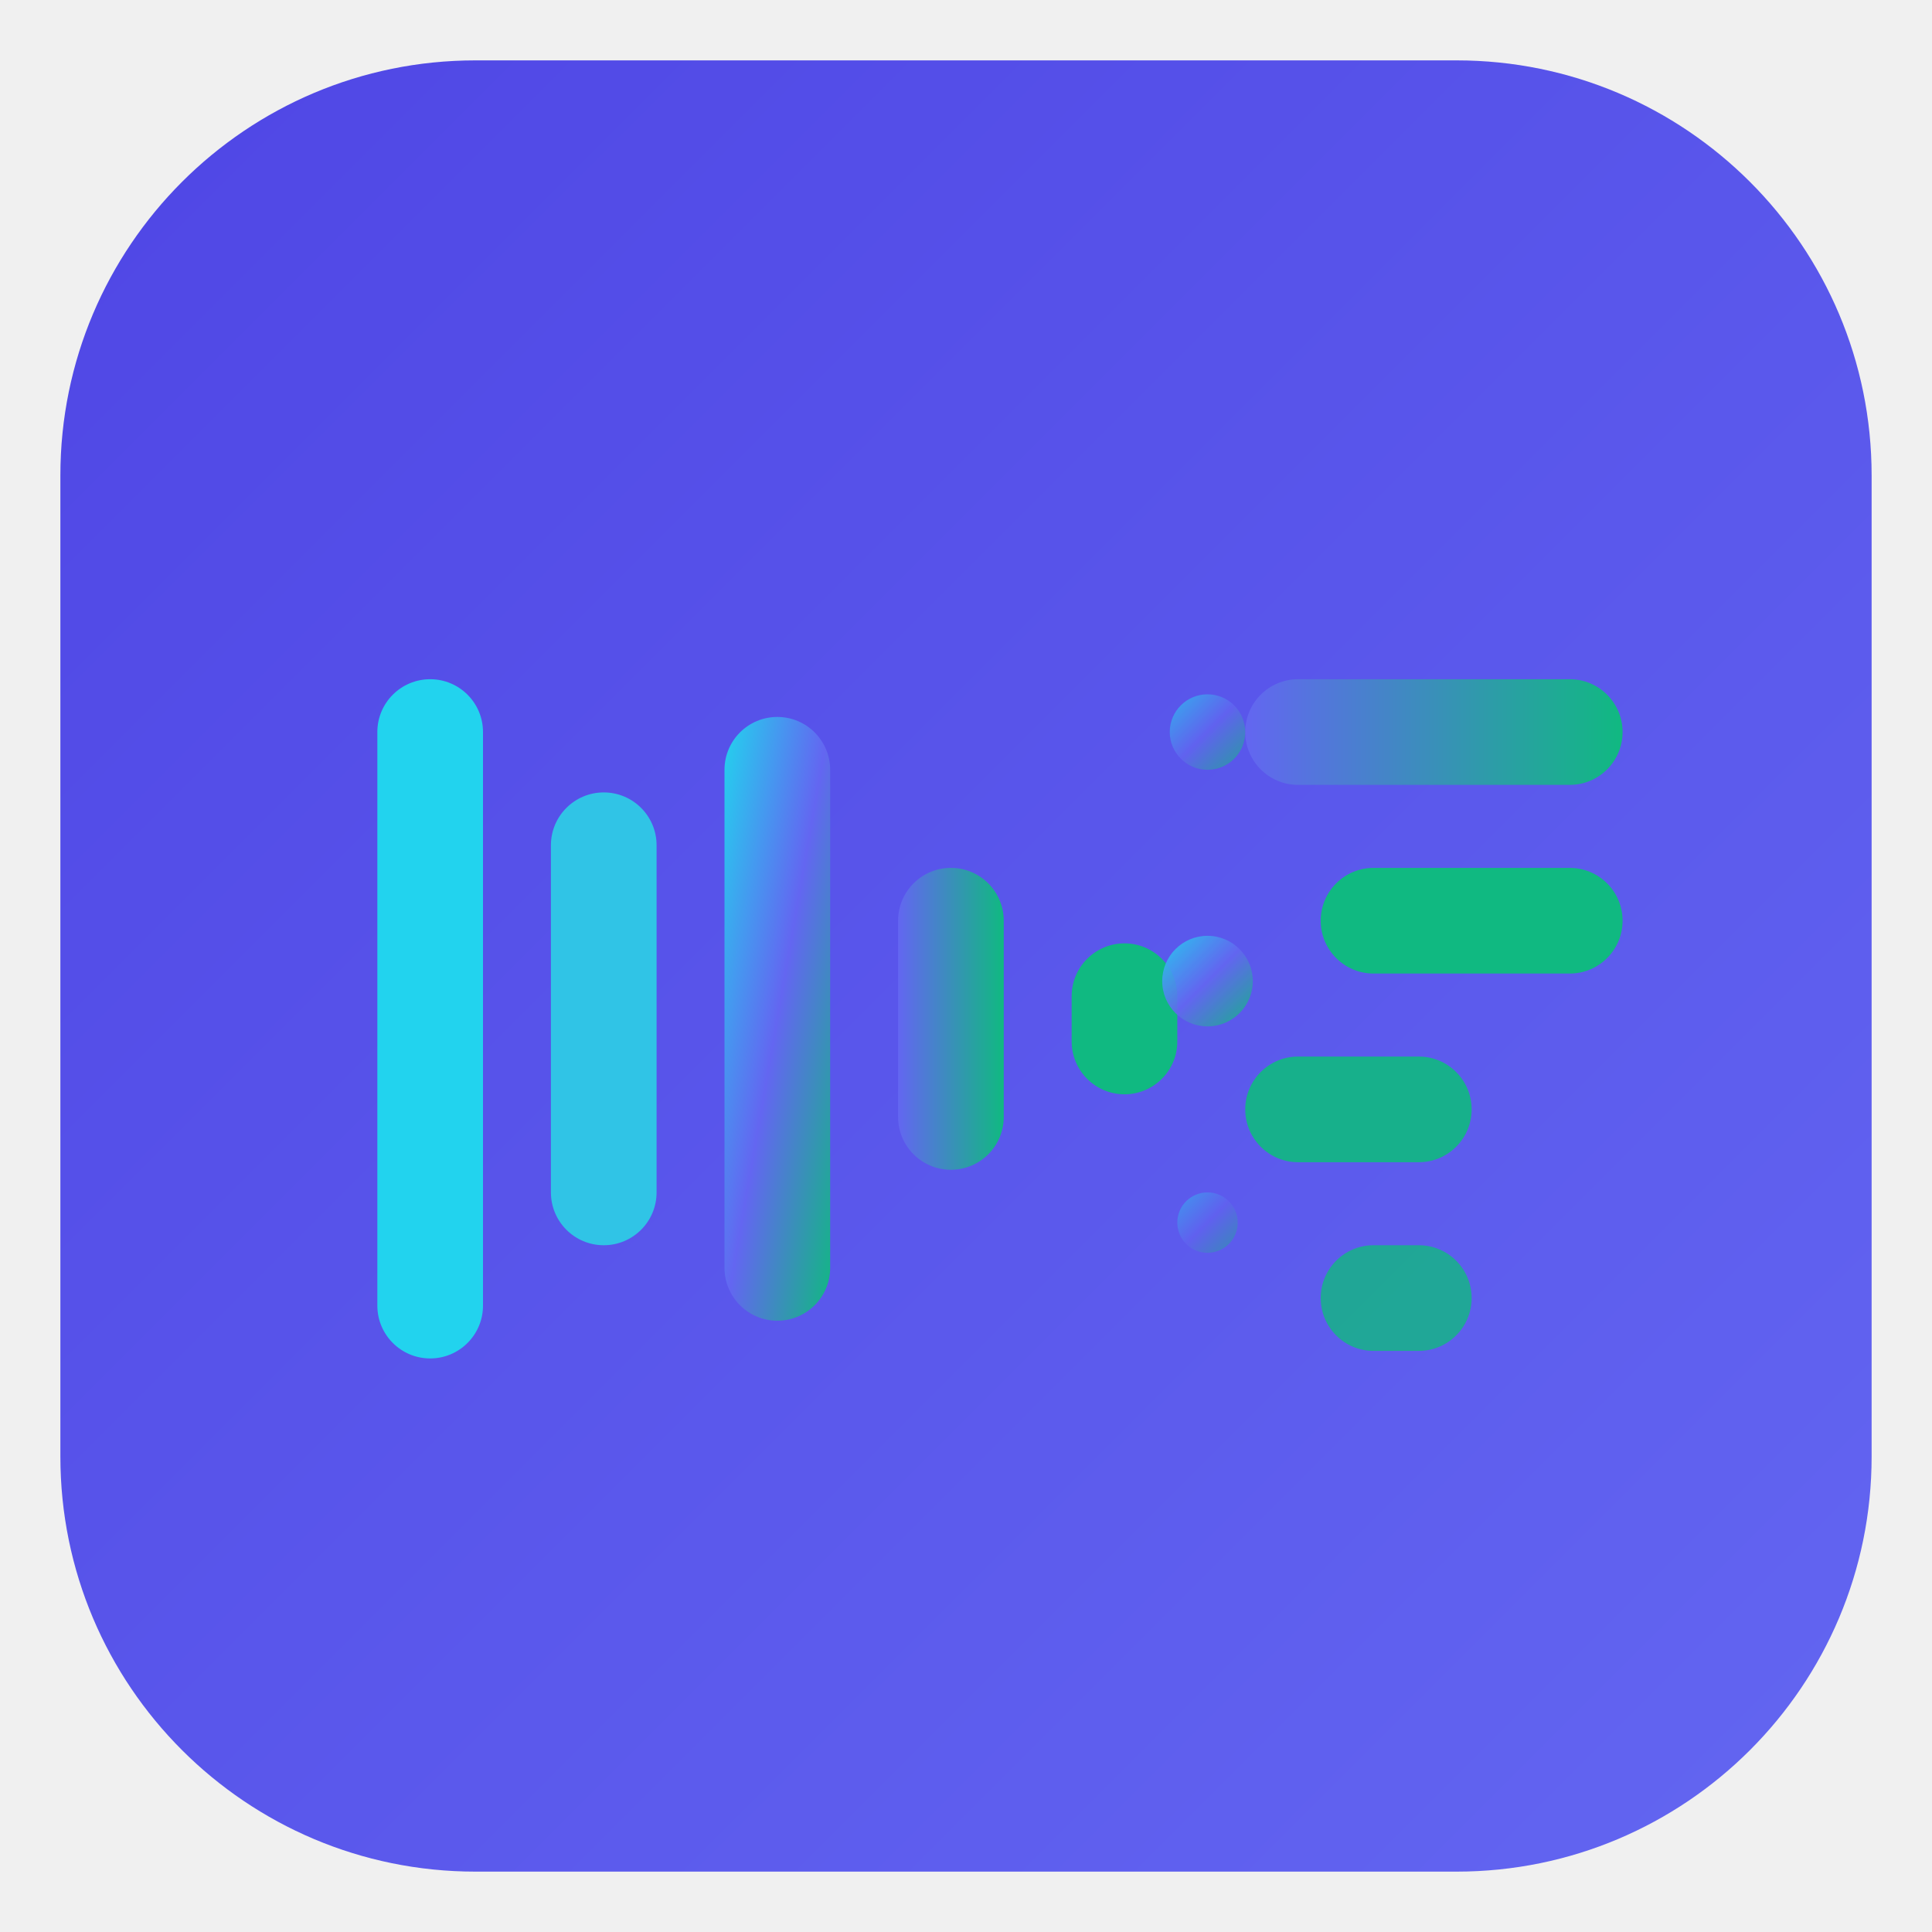
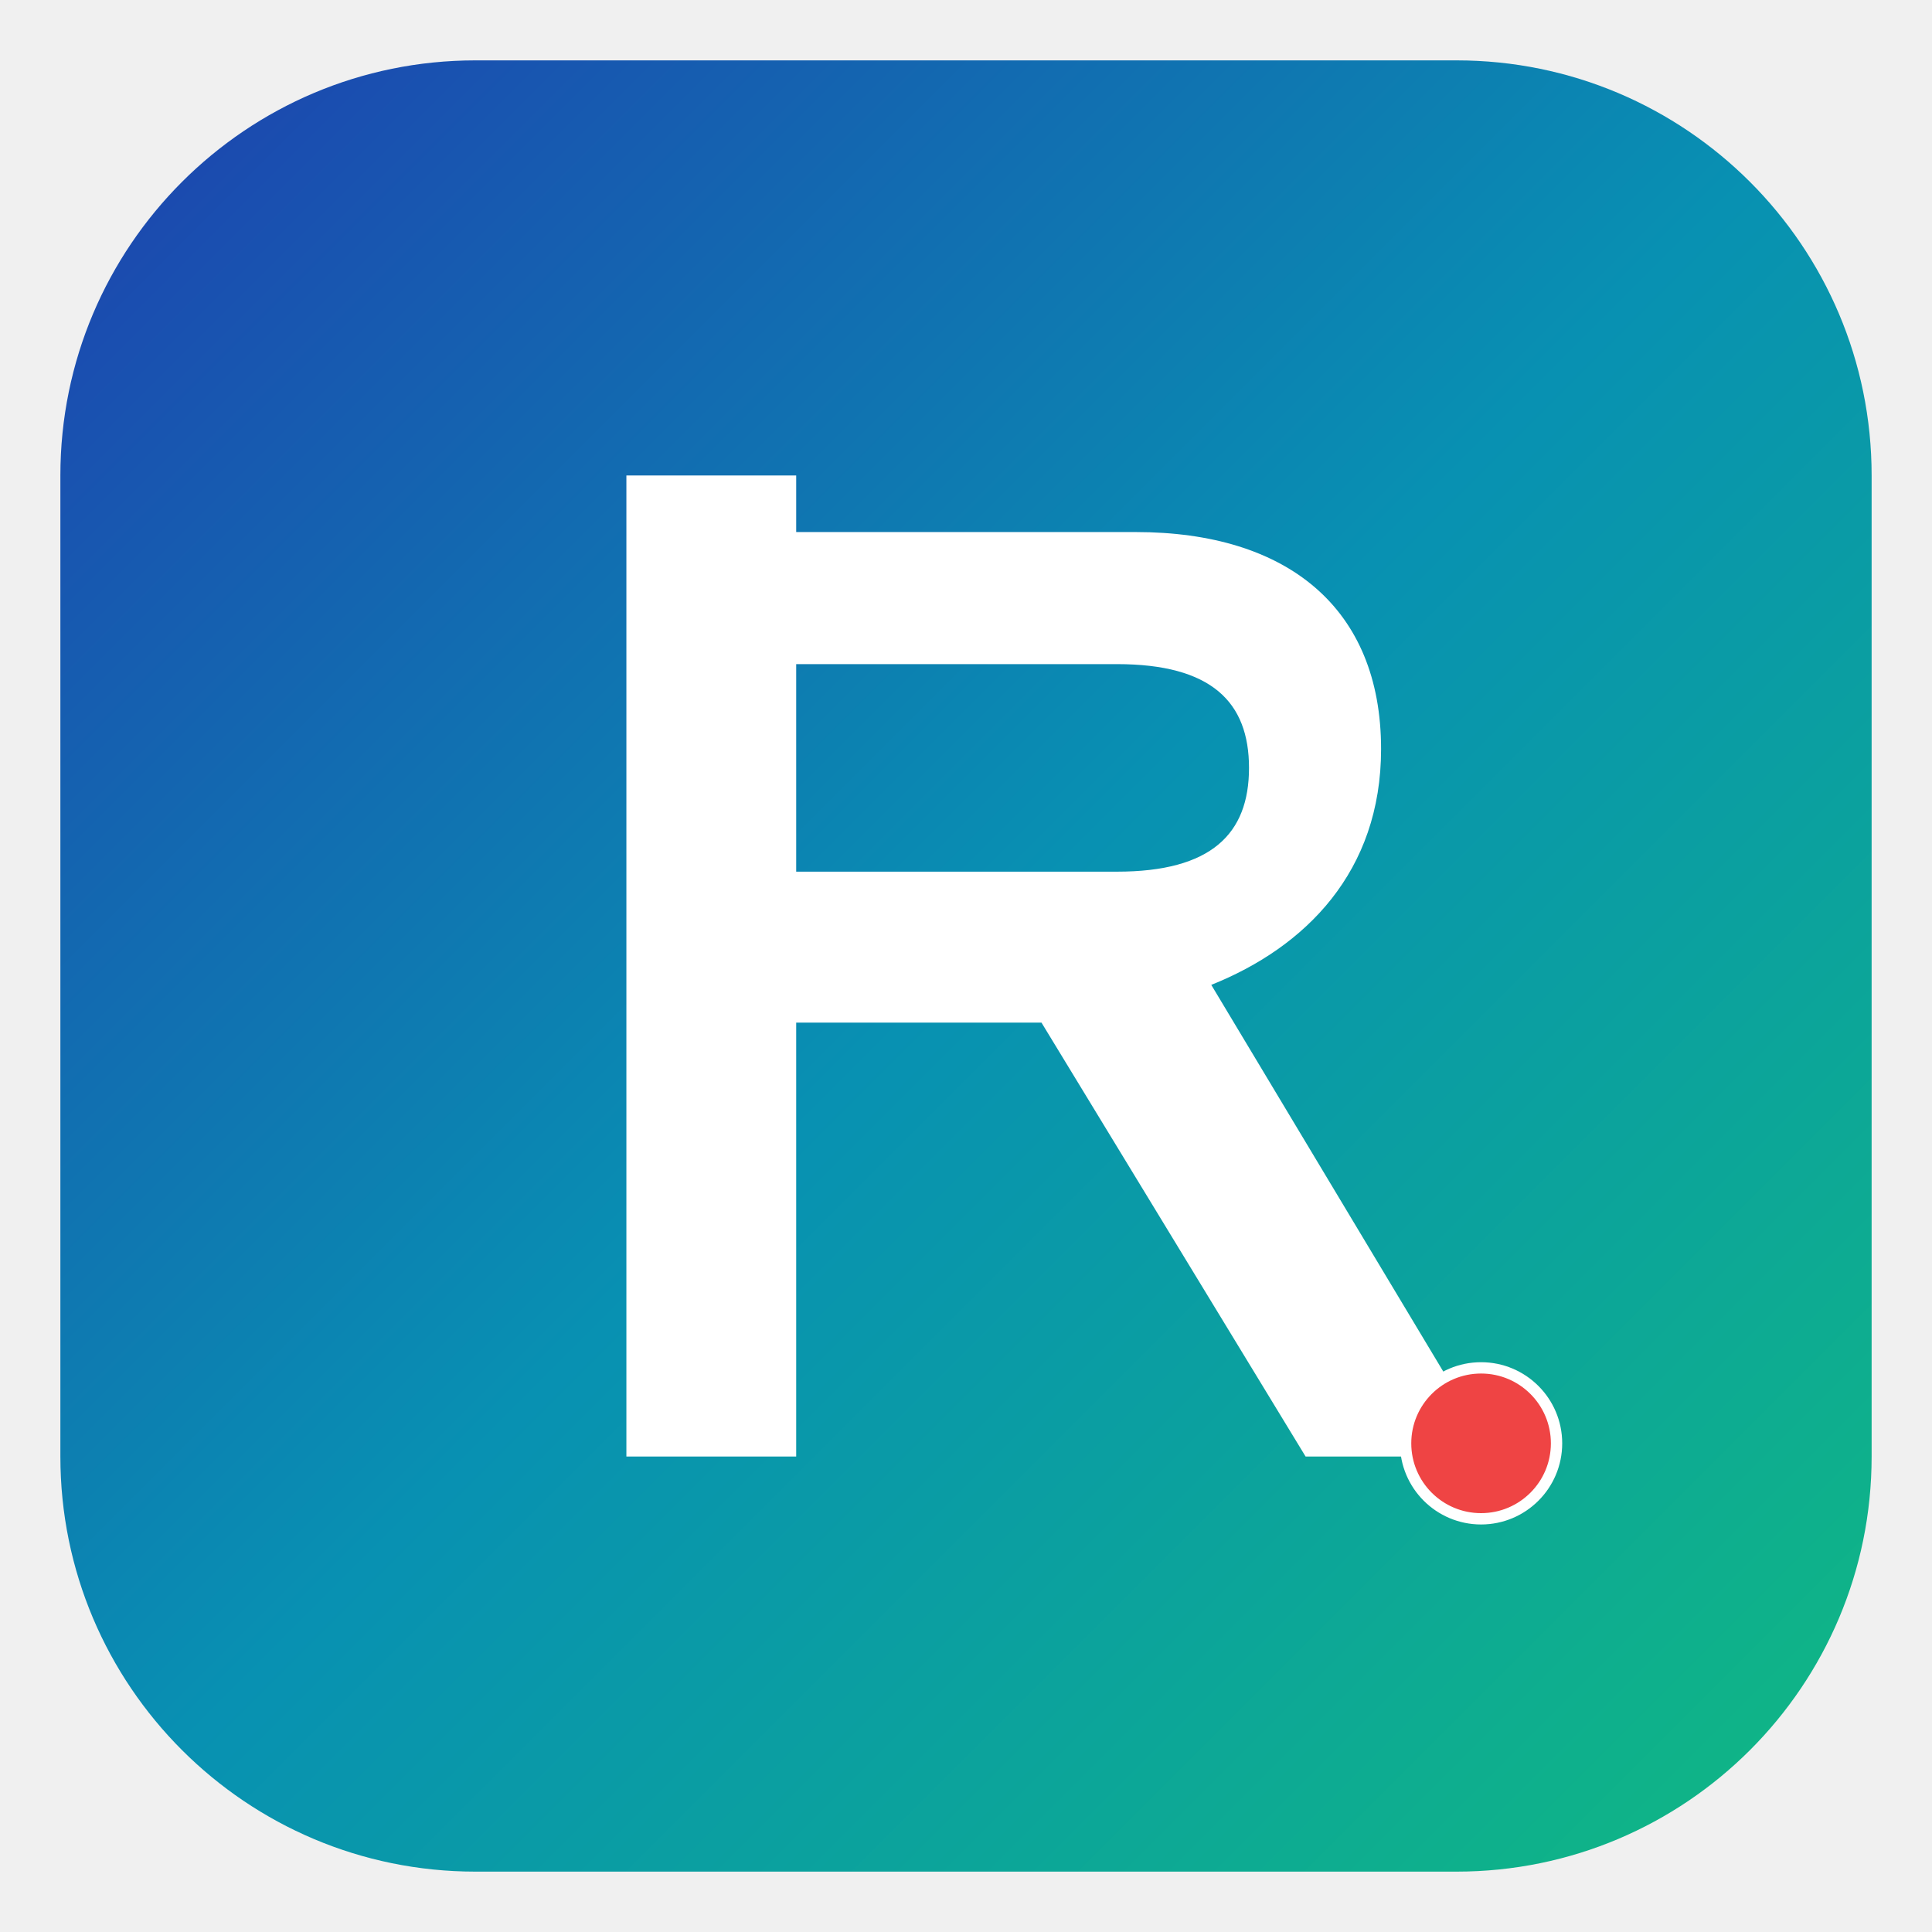
<svg xmlns="http://www.w3.org/2000/svg" width="192" height="192" viewBox="0 0 1024 1024">
  <defs>
    <linearGradient id="bgGradient" x1="0%" y1="0%" x2="100%" y2="100%">
-       <stop offset="0%" stop-color="#4F46E5" />
-       <stop offset="100%" stop-color="#6366F1" />
-     </linearGradient>
-     <linearGradient id="textGradient" x1="0%" y1="0%" x2="100%" y2="0%">
-       <stop offset="0%" stop-color="#6366F1" />
-       <stop offset="100%" stop-color="#10B981" />
-     </linearGradient>
-     <linearGradient id="accentGradient" x1="0%" y1="0%" x2="100%" y2="100%">
-       <stop offset="0%" stop-color="#22D3EE" />
-       <stop offset="50%" stop-color="#6366F1" />
+       <stop offset="0%" stop-color="#1E40AF" />
+       <stop offset="50%" stop-color="#0891B2" />
      <stop offset="100%" stop-color="#10B981" />
    </linearGradient>
  </defs>
  <rect x="32" y="32" width="960" height="960" rx="220" fill="url(#bgGradient)" />
-   <g transform="translate(160, 240)">
-     <rect x="40" y="120" width="56" height="360" rx="28" fill="#22D3EE" />
-     <rect x="132" y="180" width="56" height="240" rx="28" fill="#30C4E6" />
-     <rect x="224" y="140" width="56" height="320" rx="28" fill="url(#accentGradient)" />
-     <rect x="316" y="220" width="56" height="160" rx="28" fill="url(#textGradient)" />
-     <rect x="408" y="260" width="56" height="80" rx="28" fill="#10B981" />
-     <rect x="500" y="120" width="200" height="56" rx="28" fill="url(#textGradient)" />
-     <rect x="540" y="220" width="160" height="56" rx="28" fill="#10B981" />
-     <rect x="500" y="320" width="120" height="56" rx="28" fill="#10B981" opacity="0.9" />
-     <rect x="540" y="420" width="80" height="56" rx="28" fill="#10B981" opacity="0.8" />
-     <circle cx="480" cy="280" r="24" fill="url(#accentGradient)" opacity="0.9" />
-     <circle cx="480" cy="148" r="20" fill="url(#accentGradient)" opacity="0.7" />
-     <circle cx="480" cy="408" r="16" fill="url(#accentGradient)" opacity="0.5" />
+   <g transform="translate(512, 512)">
+     <path d="       M -180 -260       L -180 260       L -90 260       L -90 30       L 40 30       L 180 260       L 280 260       L 130 10       C 180 -10, 220 -50, 220 -115       C 220 -190, 170 -230, 90 -230       L -90 -230       L -90 -260       L -180 -260       Z       M -90 -160       L 80 -160       C 130 -160, 150 -140, 150 -105       C 150 -70, 130 -50, 80 -50       L -90 -50       L -90 -160       Z     " fill="#FFFFFF" />
  </g>
+   <circle cx="785" cy="765" r="40" fill="#EF4444" stroke="#FFFFFF" stroke-width="6" />
</svg>
